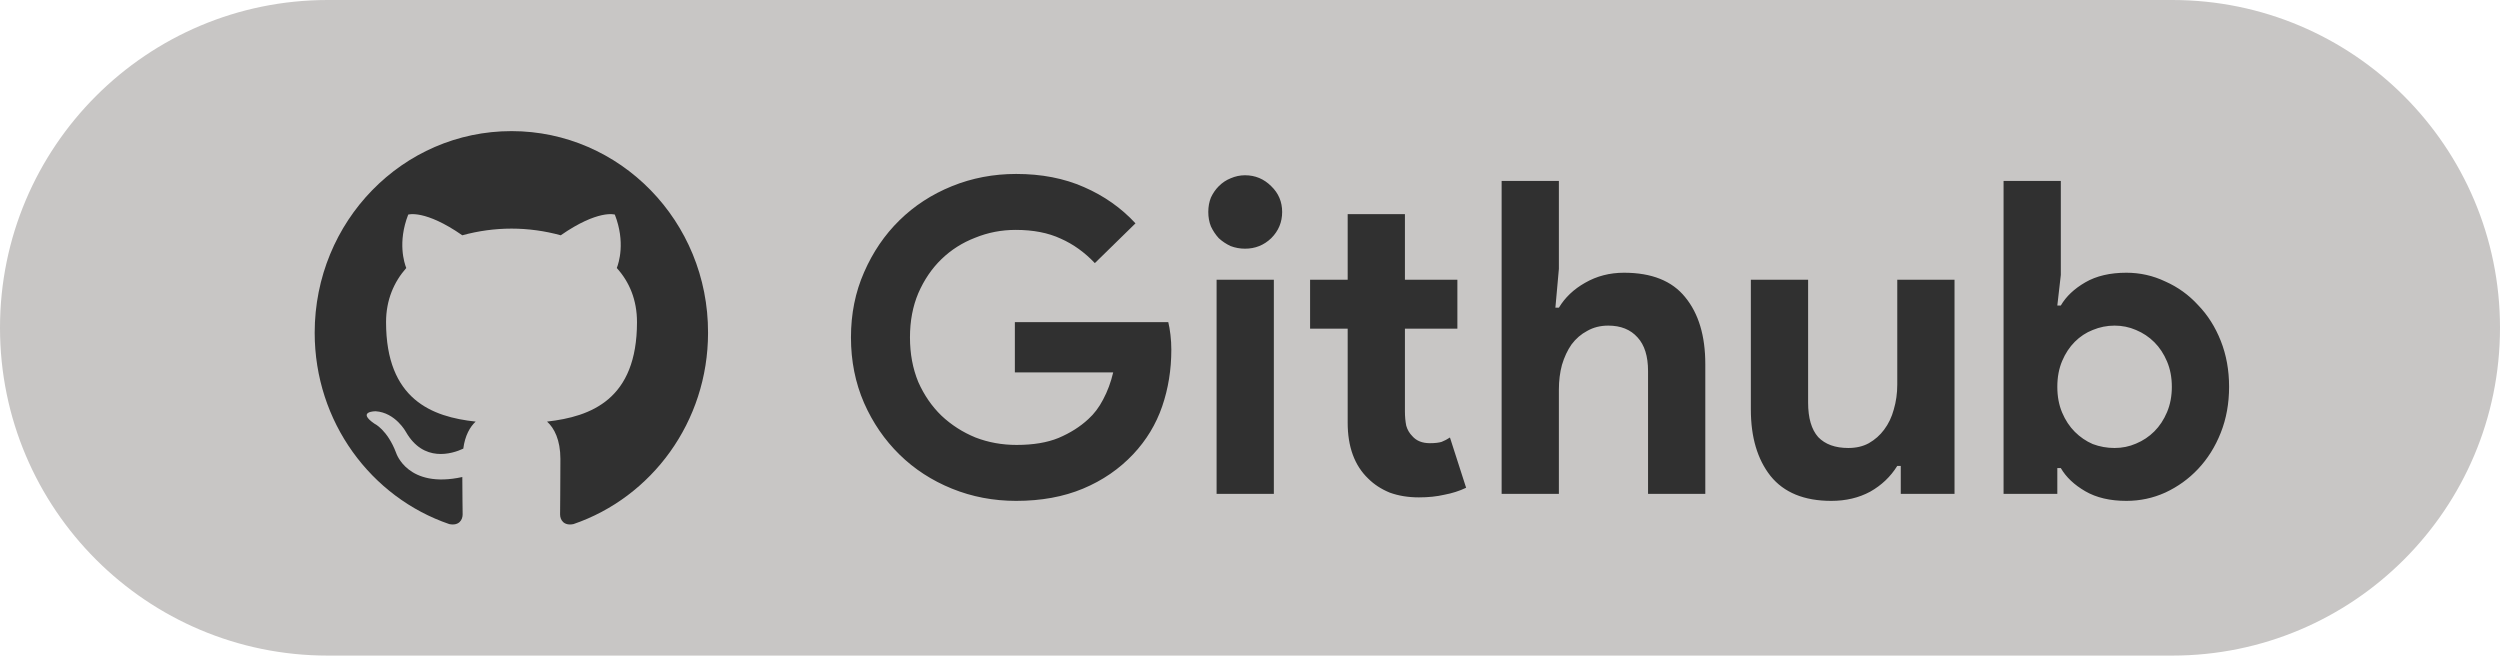
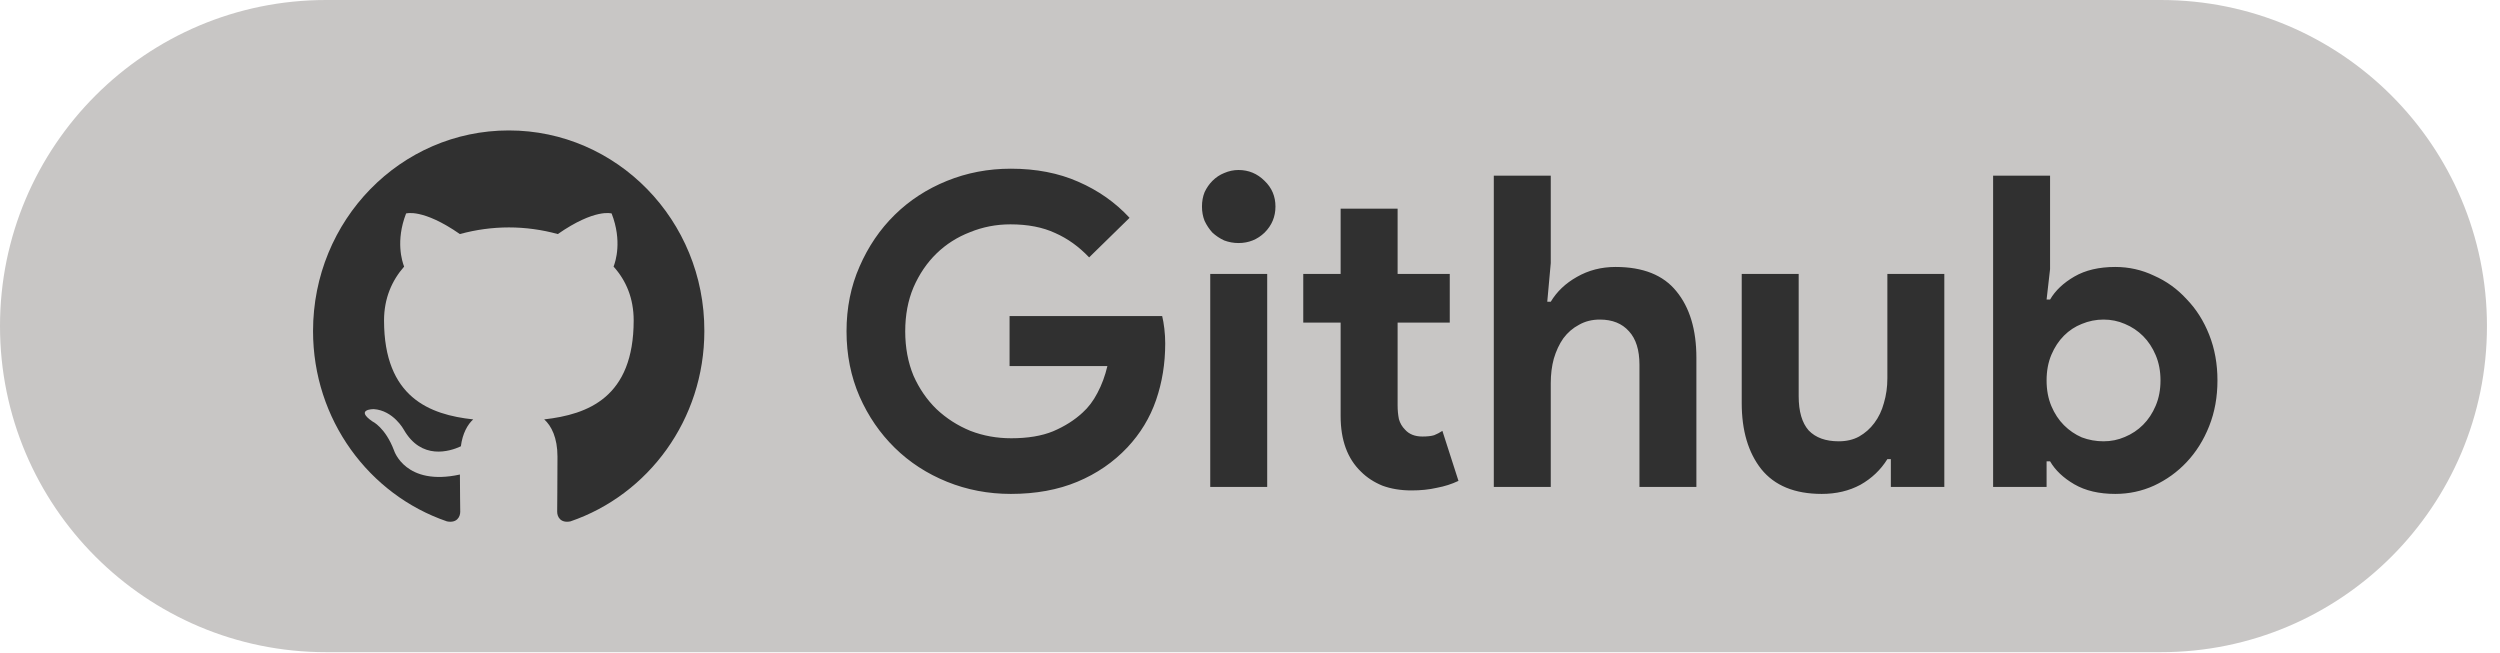
- <svg xmlns="http://www.w3.org/2000/svg" width="572" height="150" viewBox="0 0 572 150" fill="none">
-   <path d="M0 75C0 33.579 33.579 0 75 0H497C538.421 0 572 33.579 572 75V75C572 116.421 538.421 150 497 150H75C33.579 150 0 116.421 0 75V75Z" fill="#C8C6C5" />
-   <path d="M232.2 73.7H267.3C267.5 74.5 267.667 75.467 267.8 76.6C267.933 77.733 268 78.867 268 80C268 84.6 267.3 88.933 265.9 93C264.5 97.067 262.3 100.7 259.3 103.9C256.1 107.3 252.267 109.933 247.8 111.8C243.333 113.667 238.233 114.6 232.5 114.6C227.3 114.6 222.4 113.667 217.8 111.8C213.2 109.933 209.2 107.333 205.8 104C202.4 100.667 199.7 96.733 197.7 92.2C195.7 87.6 194.7 82.6 194.7 77.2C194.7 71.8 195.7 66.833 197.7 62.3C199.7 57.7 202.4 53.733 205.8 50.4C209.2 47.067 213.2 44.467 217.8 42.6C222.4 40.733 227.3 39.8 232.5 39.8C238.3 39.8 243.467 40.8 248 42.8C252.6 44.8 256.533 47.567 259.8 51.1L250.5 60.2C248.167 57.733 245.567 55.867 242.7 54.6C239.833 53.267 236.4 52.6 232.4 52.6C229.133 52.6 226.033 53.2 223.1 54.4C220.167 55.533 217.6 57.167 215.4 59.3C213.2 61.433 211.433 64.033 210.1 67.1C208.833 70.1 208.2 73.467 208.2 77.2C208.2 80.933 208.833 84.333 210.1 87.4C211.433 90.4 213.2 92.967 215.4 95.1C217.667 97.233 220.267 98.9 223.2 100.1C226.133 101.233 229.267 101.8 232.6 101.8C236.4 101.8 239.6 101.267 242.2 100.2C244.867 99.067 247.133 97.633 249 95.9C250.333 94.7 251.467 93.2 252.4 91.4C253.4 89.533 254.167 87.467 254.7 85.2H232.2V73.7ZM284.857 56.9C283.724 56.9 282.624 56.7 281.557 56.3C280.557 55.833 279.657 55.233 278.857 54.5C278.124 53.7 277.524 52.8 277.057 51.8C276.657 50.8 276.457 49.7 276.457 48.5C276.457 47.3 276.657 46.2 277.057 45.2C277.524 44.2 278.124 43.333 278.857 42.6C279.657 41.8 280.557 41.2 281.557 40.8C282.624 40.333 283.724 40.1 284.857 40.1C287.19 40.1 289.19 40.933 290.857 42.6C292.524 44.2 293.357 46.167 293.357 48.5C293.357 50.833 292.524 52.833 290.857 54.5C289.19 56.1 287.19 56.9 284.857 56.9ZM278.357 113V64H291.457V113H278.357ZM308.348 75.2H299.748V64H308.348V49H321.448V64H333.448V75.2H321.448V94.2C321.448 95.333 321.548 96.4 321.748 97.4C322.014 98.333 322.481 99.133 323.148 99.8C324.081 100.867 325.414 101.4 327.148 101.4C328.281 101.4 329.181 101.3 329.848 101.1C330.514 100.833 331.148 100.5 331.748 100.1L335.448 111.6C333.914 112.333 332.248 112.867 330.448 113.2C328.714 113.6 326.781 113.8 324.648 113.8C322.181 113.8 319.948 113.433 317.948 112.7C316.014 111.9 314.381 110.833 313.048 109.5C309.914 106.5 308.348 102.233 308.348 96.7V75.2ZM343.573 41.4H356.673V61.5L355.873 70.4H356.673C358.073 68.067 360.073 66.167 362.673 64.7C365.339 63.167 368.306 62.4 371.573 62.4C377.906 62.4 382.573 64.267 385.573 68C388.639 71.733 390.173 76.833 390.173 83.3V113H377.073V84.9C377.073 81.5 376.273 78.933 374.673 77.2C373.073 75.4 370.839 74.5 367.973 74.5C366.173 74.5 364.573 74.9 363.173 75.7C361.773 76.433 360.573 77.467 359.573 78.8C358.639 80.133 357.906 81.7 357.373 83.5C356.906 85.233 356.673 87.1 356.673 89.1V113H343.573V41.4ZM434.895 106.6H434.095C432.561 109.067 430.495 111.033 427.895 112.5C425.295 113.9 422.328 114.6 418.995 114.6C412.795 114.6 408.161 112.7 405.095 108.9C402.095 105.1 400.595 100.033 400.595 93.7V64H413.695V92.1C413.695 95.633 414.461 98.267 415.995 100C417.595 101.667 419.895 102.5 422.895 102.5C424.695 102.5 426.261 102.133 427.595 101.4C428.995 100.6 430.161 99.567 431.095 98.3C432.095 96.967 432.828 95.433 433.295 93.7C433.828 91.9 434.095 90 434.095 88V64H447.195V113H434.895V106.6ZM458.416 41.4H471.516V62.9L470.716 69.9H471.516C472.716 67.833 474.583 66.067 477.116 64.6C479.65 63.133 482.783 62.4 486.516 62.4C489.65 62.4 492.616 63.067 495.416 64.4C498.283 65.667 500.783 67.467 502.916 69.8C505.116 72.067 506.85 74.8 508.116 78C509.383 81.2 510.016 84.7 510.016 88.5C510.016 92.3 509.383 95.8 508.116 99C506.85 102.2 505.116 104.967 502.916 107.3C500.783 109.567 498.283 111.367 495.416 112.7C492.616 113.967 489.65 114.6 486.516 114.6C482.783 114.6 479.65 113.867 477.116 112.4C474.583 110.933 472.716 109.167 471.516 107.1H470.716V113H458.416V41.4ZM483.816 102.5C485.55 102.5 487.183 102.167 488.716 101.5C490.316 100.833 491.716 99.9 492.916 98.7C494.116 97.5 495.083 96.033 495.816 94.3C496.55 92.567 496.916 90.633 496.916 88.5C496.916 86.367 496.55 84.433 495.816 82.7C495.083 80.967 494.116 79.5 492.916 78.3C491.716 77.1 490.316 76.167 488.716 75.5C487.183 74.833 485.55 74.5 483.816 74.5C482.083 74.5 480.416 74.833 478.816 75.5C477.283 76.1 475.916 77 474.716 78.2C473.516 79.4 472.55 80.867 471.816 82.6C471.083 84.333 470.716 86.3 470.716 88.5C470.716 90.7 471.083 92.667 471.816 94.4C472.55 96.133 473.516 97.6 474.716 98.8C475.916 100 477.283 100.933 478.816 101.6C480.416 102.2 482.083 102.5 483.816 102.5Z" fill="#303030" />
-   <path fill-rule="evenodd" clip-rule="evenodd" d="M117.037 30C92.133 30 72 50.625 72 76.141C72 96.537 84.9 113.802 102.795 119.912C105.033 120.372 105.852 118.92 105.852 117.698C105.852 116.628 105.778 112.962 105.778 109.142C93.25 111.892 90.641 103.641 90.641 103.641C88.628 98.294 85.645 96.919 85.645 96.919C81.544 94.093 85.943 94.093 85.943 94.093C90.492 94.398 92.879 98.829 92.879 98.829C96.904 105.857 103.392 103.871 106.001 102.648C106.374 99.669 107.568 97.607 108.835 96.461C98.843 95.391 88.33 91.419 88.33 73.696C88.33 68.654 90.118 64.529 92.952 61.321C92.505 60.175 90.939 55.438 93.4 49.098C93.4 49.098 97.203 47.875 105.777 53.834C109.448 52.824 113.234 52.31 117.037 52.306C120.84 52.306 124.716 52.841 128.296 53.834C136.871 47.875 140.674 49.098 140.674 49.098C143.135 55.438 141.568 60.175 141.121 61.321C144.03 64.529 145.744 68.654 145.744 73.696C145.744 91.419 135.231 95.314 125.164 96.461C126.805 97.912 128.221 100.662 128.221 105.017C128.221 111.204 128.148 116.17 128.148 117.697C128.148 118.92 128.968 120.372 131.205 119.913C149.1 113.801 162 96.537 162 76.141C162.074 50.625 141.867 30 117.037 30Z" fill="#303030" />
+ <svg xmlns="http://www.w3.org/2000/svg" width="115" height="30" viewBox="0 0 115 30" fill="none">
+   <path d="M0 15C0 6.716 6.716 0 15 0H99.4C107.684 0 114.4 6.716 114.4 15V15C114.4 23.284 107.684 30 99.4 30H15C6.716 30 0 23.284 0 15V15Z" fill="#C8C6C5" />
+   <path d="M46.44 14.54H53.46C53.5 14.7 53.533 14.893 53.56 15.12C53.587 15.347 53.6 15.573 53.6 15.8C53.6 16.72 53.46 17.587 53.18 18.4C52.9 19.213 52.46 19.94 51.86 20.58C51.22 21.26 50.453 21.787 49.56 22.16C48.667 22.533 47.647 22.72 46.5 22.72C45.46 22.72 44.48 22.533 43.56 22.16C42.64 21.787 41.84 21.267 41.16 20.6C40.48 19.933 39.94 19.147 39.54 18.24C39.14 17.32 38.94 16.32 38.94 15.24C38.94 14.16 39.14 13.167 39.54 12.26C39.94 11.34 40.48 10.547 41.16 9.88C41.84 9.213 42.64 8.693 43.56 8.32C44.48 7.947 45.46 7.76 46.5 7.76C47.66 7.76 48.693 7.96 49.6 8.36C50.52 8.76 51.307 9.313 51.96 10.02L50.1 11.84C49.633 11.347 49.113 10.973 48.54 10.72C47.967 10.453 47.28 10.32 46.48 10.32C45.827 10.32 45.207 10.44 44.62 10.68C44.033 10.907 43.52 11.233 43.08 11.66C42.64 12.087 42.287 12.607 42.02 13.22C41.767 13.82 41.64 14.493 41.64 15.24C41.64 15.987 41.767 16.667 42.02 17.28C42.287 17.88 42.64 18.393 43.08 18.82C43.533 19.247 44.053 19.58 44.64 19.82C45.227 20.047 45.853 20.16 46.52 20.16C47.28 20.16 47.92 20.053 48.44 19.84C48.973 19.613 49.427 19.327 49.8 18.98C50.067 18.74 50.293 18.44 50.48 18.08C50.68 17.707 50.833 17.293 50.94 16.84H46.44V14.54ZM56.971 11.18C56.745 11.18 56.525 11.14 56.311 11.06C56.111 10.967 55.931 10.847 55.771 10.7C55.625 10.54 55.505 10.36 55.411 10.16C55.331 9.96 55.291 9.74 55.291 9.5C55.291 9.26 55.331 9.04 55.411 8.84C55.505 8.64 55.625 8.467 55.771 8.32C55.931 8.16 56.111 8.04 56.311 7.96C56.525 7.867 56.745 7.82 56.971 7.82C57.438 7.82 57.838 7.987 58.171 8.32C58.505 8.64 58.671 9.033 58.671 9.5C58.671 9.967 58.505 10.367 58.171 10.7C57.838 11.02 57.438 11.18 56.971 11.18ZM55.671 22.4V12.6H58.291V22.4H55.671ZM61.669 14.84H59.95V12.6H61.669V9.6H64.29V12.6H66.689V14.84H64.29V18.64C64.29 18.867 64.309 19.08 64.35 19.28C64.403 19.467 64.496 19.627 64.629 19.76C64.816 19.973 65.083 20.08 65.43 20.08C65.656 20.08 65.836 20.06 65.969 20.02C66.103 19.967 66.23 19.9 66.35 19.82L67.09 22.12C66.783 22.267 66.45 22.373 66.09 22.44C65.743 22.52 65.356 22.56 64.93 22.56C64.436 22.56 63.989 22.487 63.59 22.34C63.203 22.18 62.876 21.967 62.609 21.7C61.983 21.1 61.669 20.247 61.669 19.14V14.84ZM68.715 8.08H71.335V12.1L71.174 13.88H71.335C71.615 13.413 72.014 13.033 72.534 12.74C73.068 12.433 73.661 12.28 74.314 12.28C75.581 12.28 76.514 12.653 77.115 13.4C77.728 14.147 78.034 15.167 78.034 16.46V22.4H75.415V16.78C75.415 16.1 75.254 15.587 74.934 15.24C74.615 14.88 74.168 14.7 73.594 14.7C73.234 14.7 72.915 14.78 72.635 14.94C72.355 15.087 72.115 15.293 71.915 15.56C71.728 15.827 71.581 16.14 71.475 16.5C71.381 16.847 71.335 17.22 71.335 17.62V22.4H68.715V8.08ZM86.979 21.12H86.819C86.512 21.613 86.099 22.007 85.579 22.3C85.059 22.58 84.466 22.72 83.799 22.72C82.559 22.72 81.632 22.34 81.019 21.58C80.419 20.82 80.119 19.807 80.119 18.54V12.6H82.739V18.22C82.739 18.927 82.892 19.453 83.199 19.8C83.519 20.133 83.979 20.3 84.579 20.3C84.939 20.3 85.252 20.227 85.519 20.08C85.799 19.92 86.032 19.713 86.219 19.46C86.419 19.193 86.566 18.887 86.659 18.54C86.766 18.18 86.819 17.8 86.819 17.4V12.6H89.439V22.4H86.979V21.12ZM91.683 8.08H94.303V12.38L94.143 13.78H94.303C94.543 13.367 94.917 13.013 95.423 12.72C95.93 12.427 96.557 12.28 97.303 12.28C97.93 12.28 98.523 12.413 99.083 12.68C99.657 12.933 100.157 13.293 100.583 13.76C101.023 14.213 101.37 14.76 101.623 15.4C101.877 16.04 102.003 16.74 102.003 17.5C102.003 18.26 101.877 18.96 101.623 19.6C101.37 20.24 101.023 20.793 100.583 21.26C100.157 21.713 99.657 22.073 99.083 22.34C98.523 22.593 97.93 22.72 97.303 22.72C96.557 22.72 95.93 22.573 95.423 22.28C94.917 21.987 94.543 21.633 94.303 21.22H94.143V22.4H91.683V8.08ZM96.763 20.3C97.11 20.3 97.437 20.233 97.743 20.1C98.063 19.967 98.343 19.78 98.583 19.54C98.823 19.3 99.017 19.007 99.163 18.66C99.31 18.313 99.383 17.927 99.383 17.5C99.383 17.073 99.31 16.687 99.163 16.34C99.017 15.993 98.823 15.7 98.583 15.46C98.343 15.22 98.063 15.033 97.743 14.9C97.437 14.767 97.11 14.7 96.763 14.7C96.417 14.7 96.083 14.767 95.763 14.9C95.457 15.02 95.183 15.2 94.943 15.44C94.703 15.68 94.51 15.973 94.363 16.32C94.217 16.667 94.143 17.06 94.143 17.5C94.143 17.94 94.217 18.333 94.363 18.68C94.51 19.027 94.703 19.32 94.943 19.56C95.183 19.8 95.457 19.987 95.763 20.12C96.083 20.24 96.417 20.3 96.763 20.3Z" fill="#303030" />
+   <path fill-rule="evenodd" clip-rule="evenodd" d="M23.407 6C18.427 6 14.4 10.125 14.4 15.228C14.4 19.307 16.98 22.76 20.559 23.983C21.006 24.074 21.171 23.784 21.171 23.54C21.171 23.326 21.156 22.592 21.156 21.828C18.65 22.378 18.128 20.728 18.128 20.728C17.726 19.659 17.129 19.384 17.129 19.384C16.309 18.819 17.189 18.819 17.189 18.819C18.098 18.88 18.576 19.766 18.576 19.766C19.381 21.171 20.678 20.774 21.2 20.53C21.275 19.934 21.514 19.521 21.767 19.292C19.769 19.078 17.666 18.284 17.666 14.739C17.666 13.731 18.024 12.906 18.59 12.264C18.501 12.035 18.188 11.088 18.68 9.82C18.68 9.82 19.441 9.575 21.155 10.767C21.89 10.565 22.647 10.462 23.407 10.461C24.168 10.461 24.943 10.568 25.659 10.767C27.374 9.575 28.135 9.82 28.135 9.82C28.627 11.088 28.314 12.035 28.224 12.264C28.806 12.906 29.149 13.731 29.149 14.739C29.149 18.284 27.046 19.063 25.033 19.292C25.361 19.582 25.644 20.132 25.644 21.003C25.644 22.241 25.63 23.234 25.63 23.539C25.63 23.784 25.794 24.074 26.241 23.983C29.82 22.76 32.4 19.307 32.4 15.228C32.415 10.125 28.373 6 23.407 6Z" fill="#303030" />
</svg>
